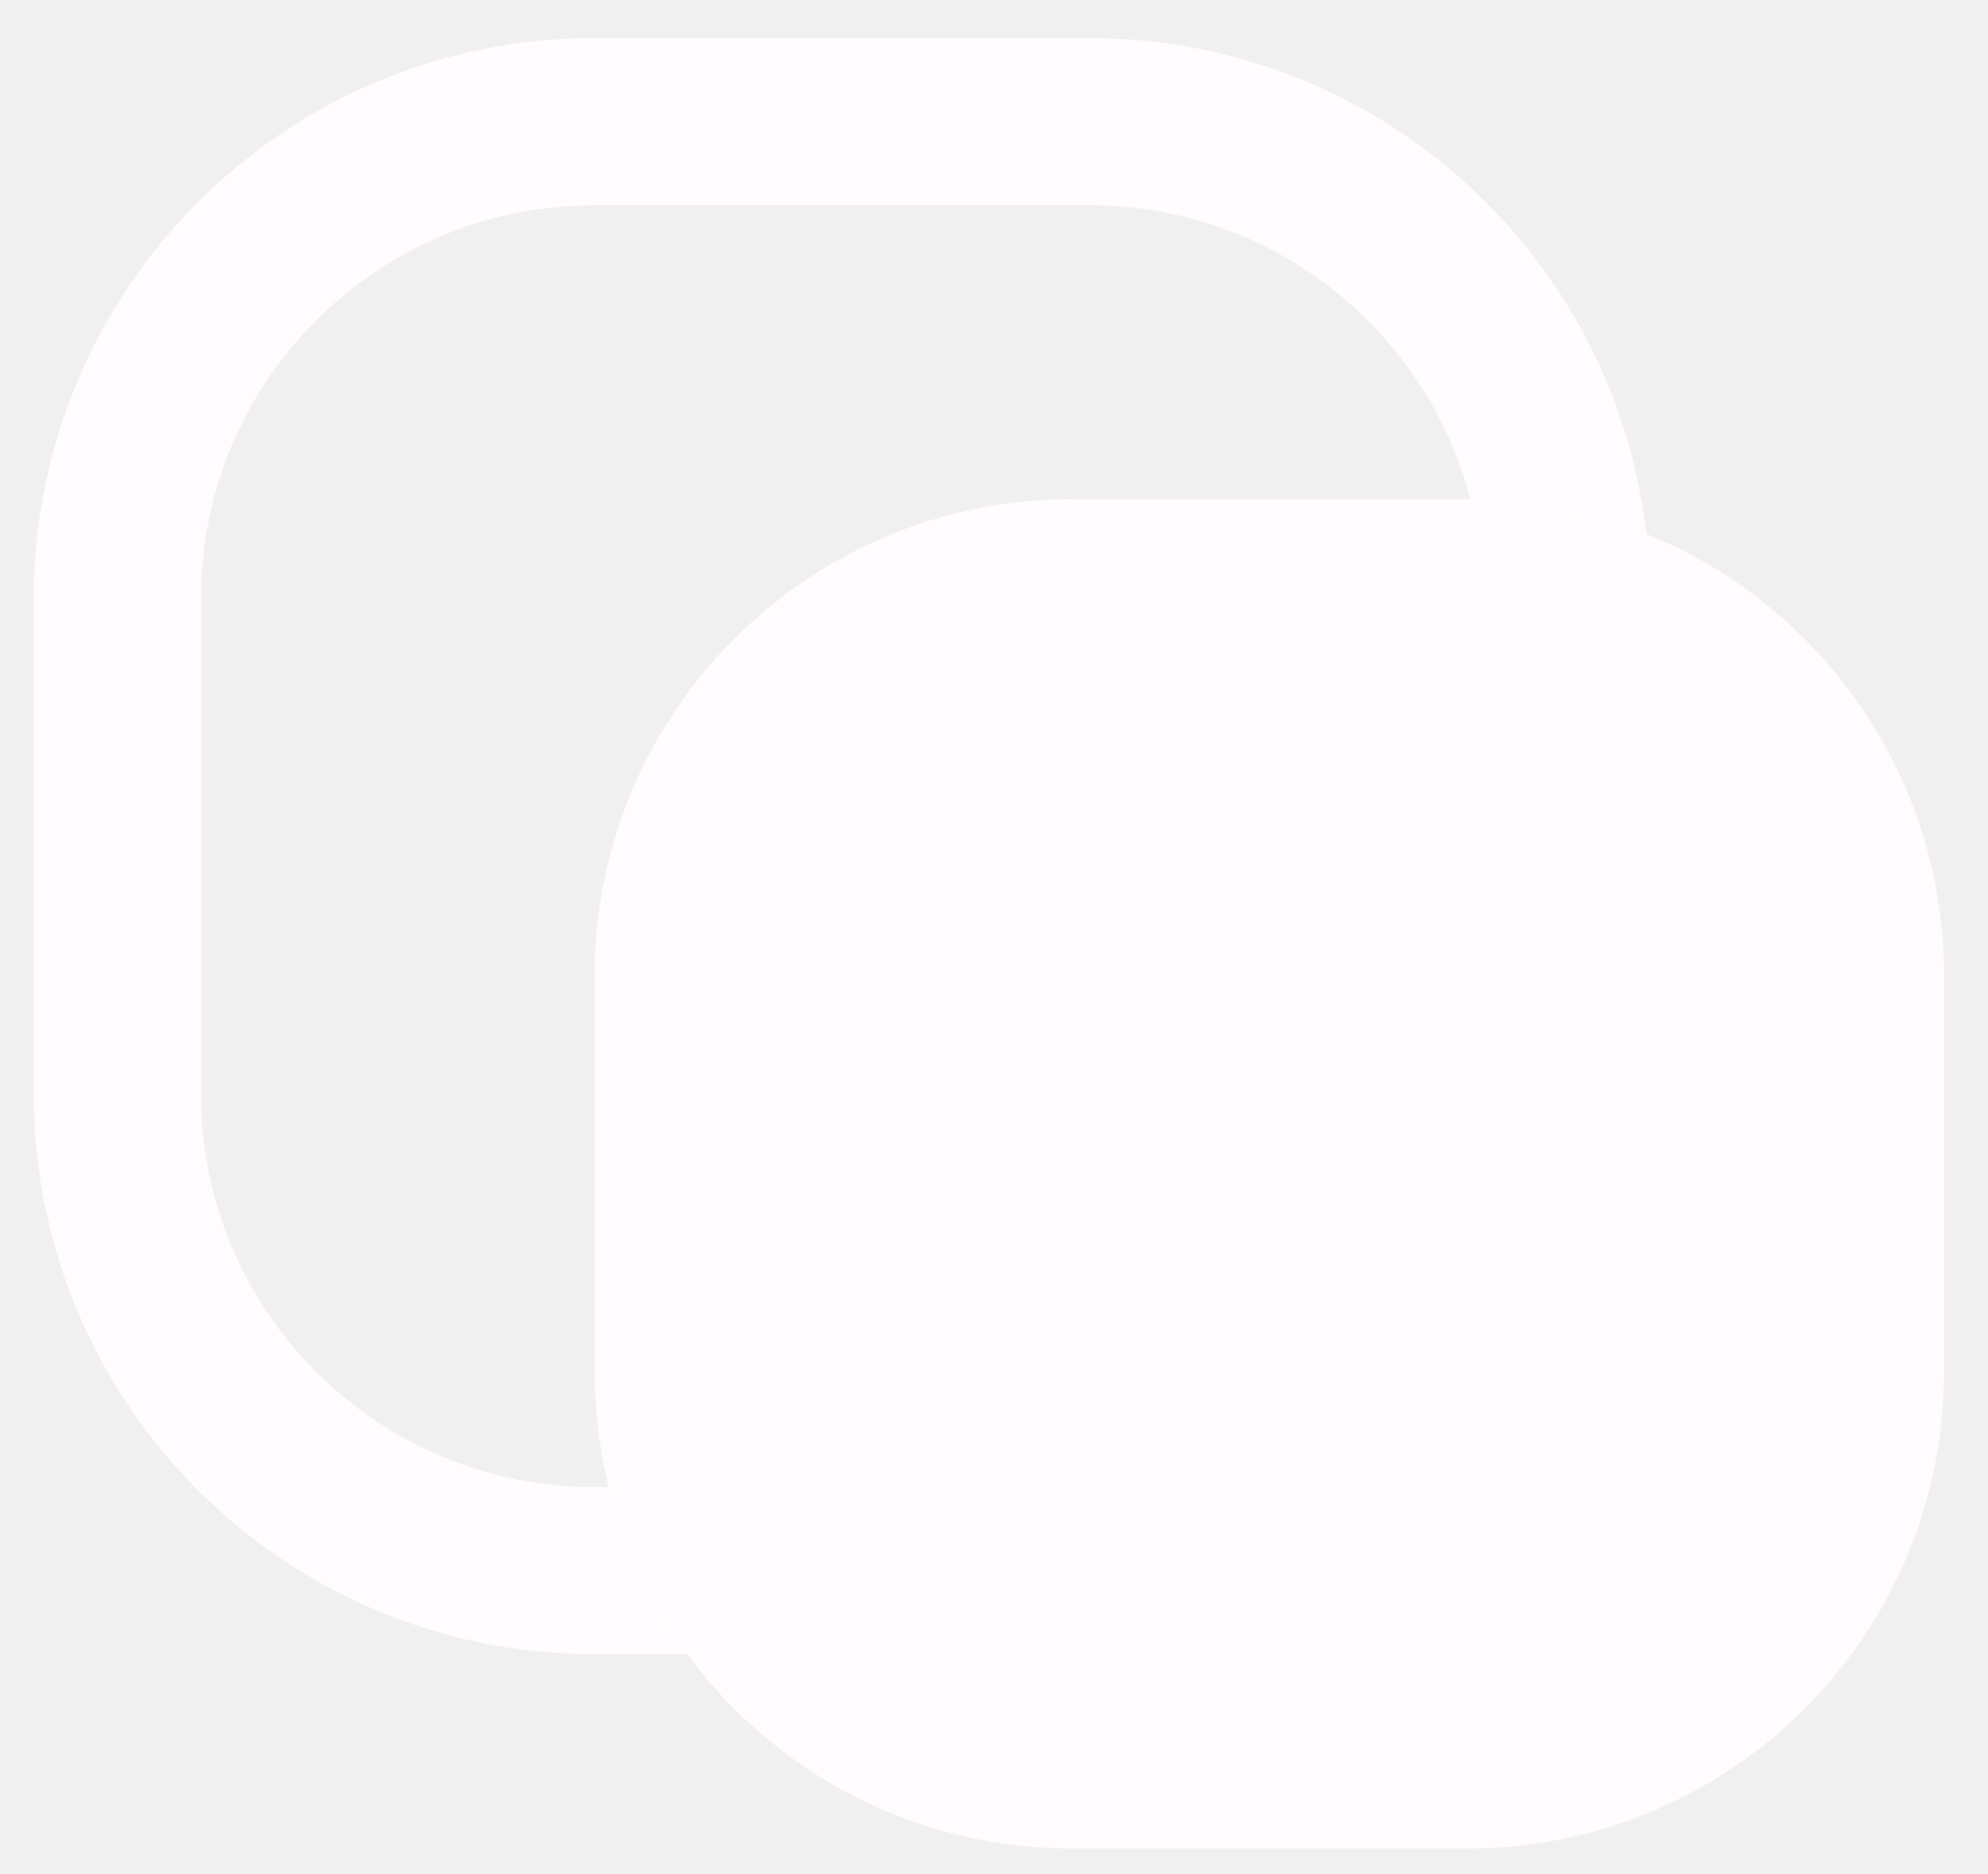
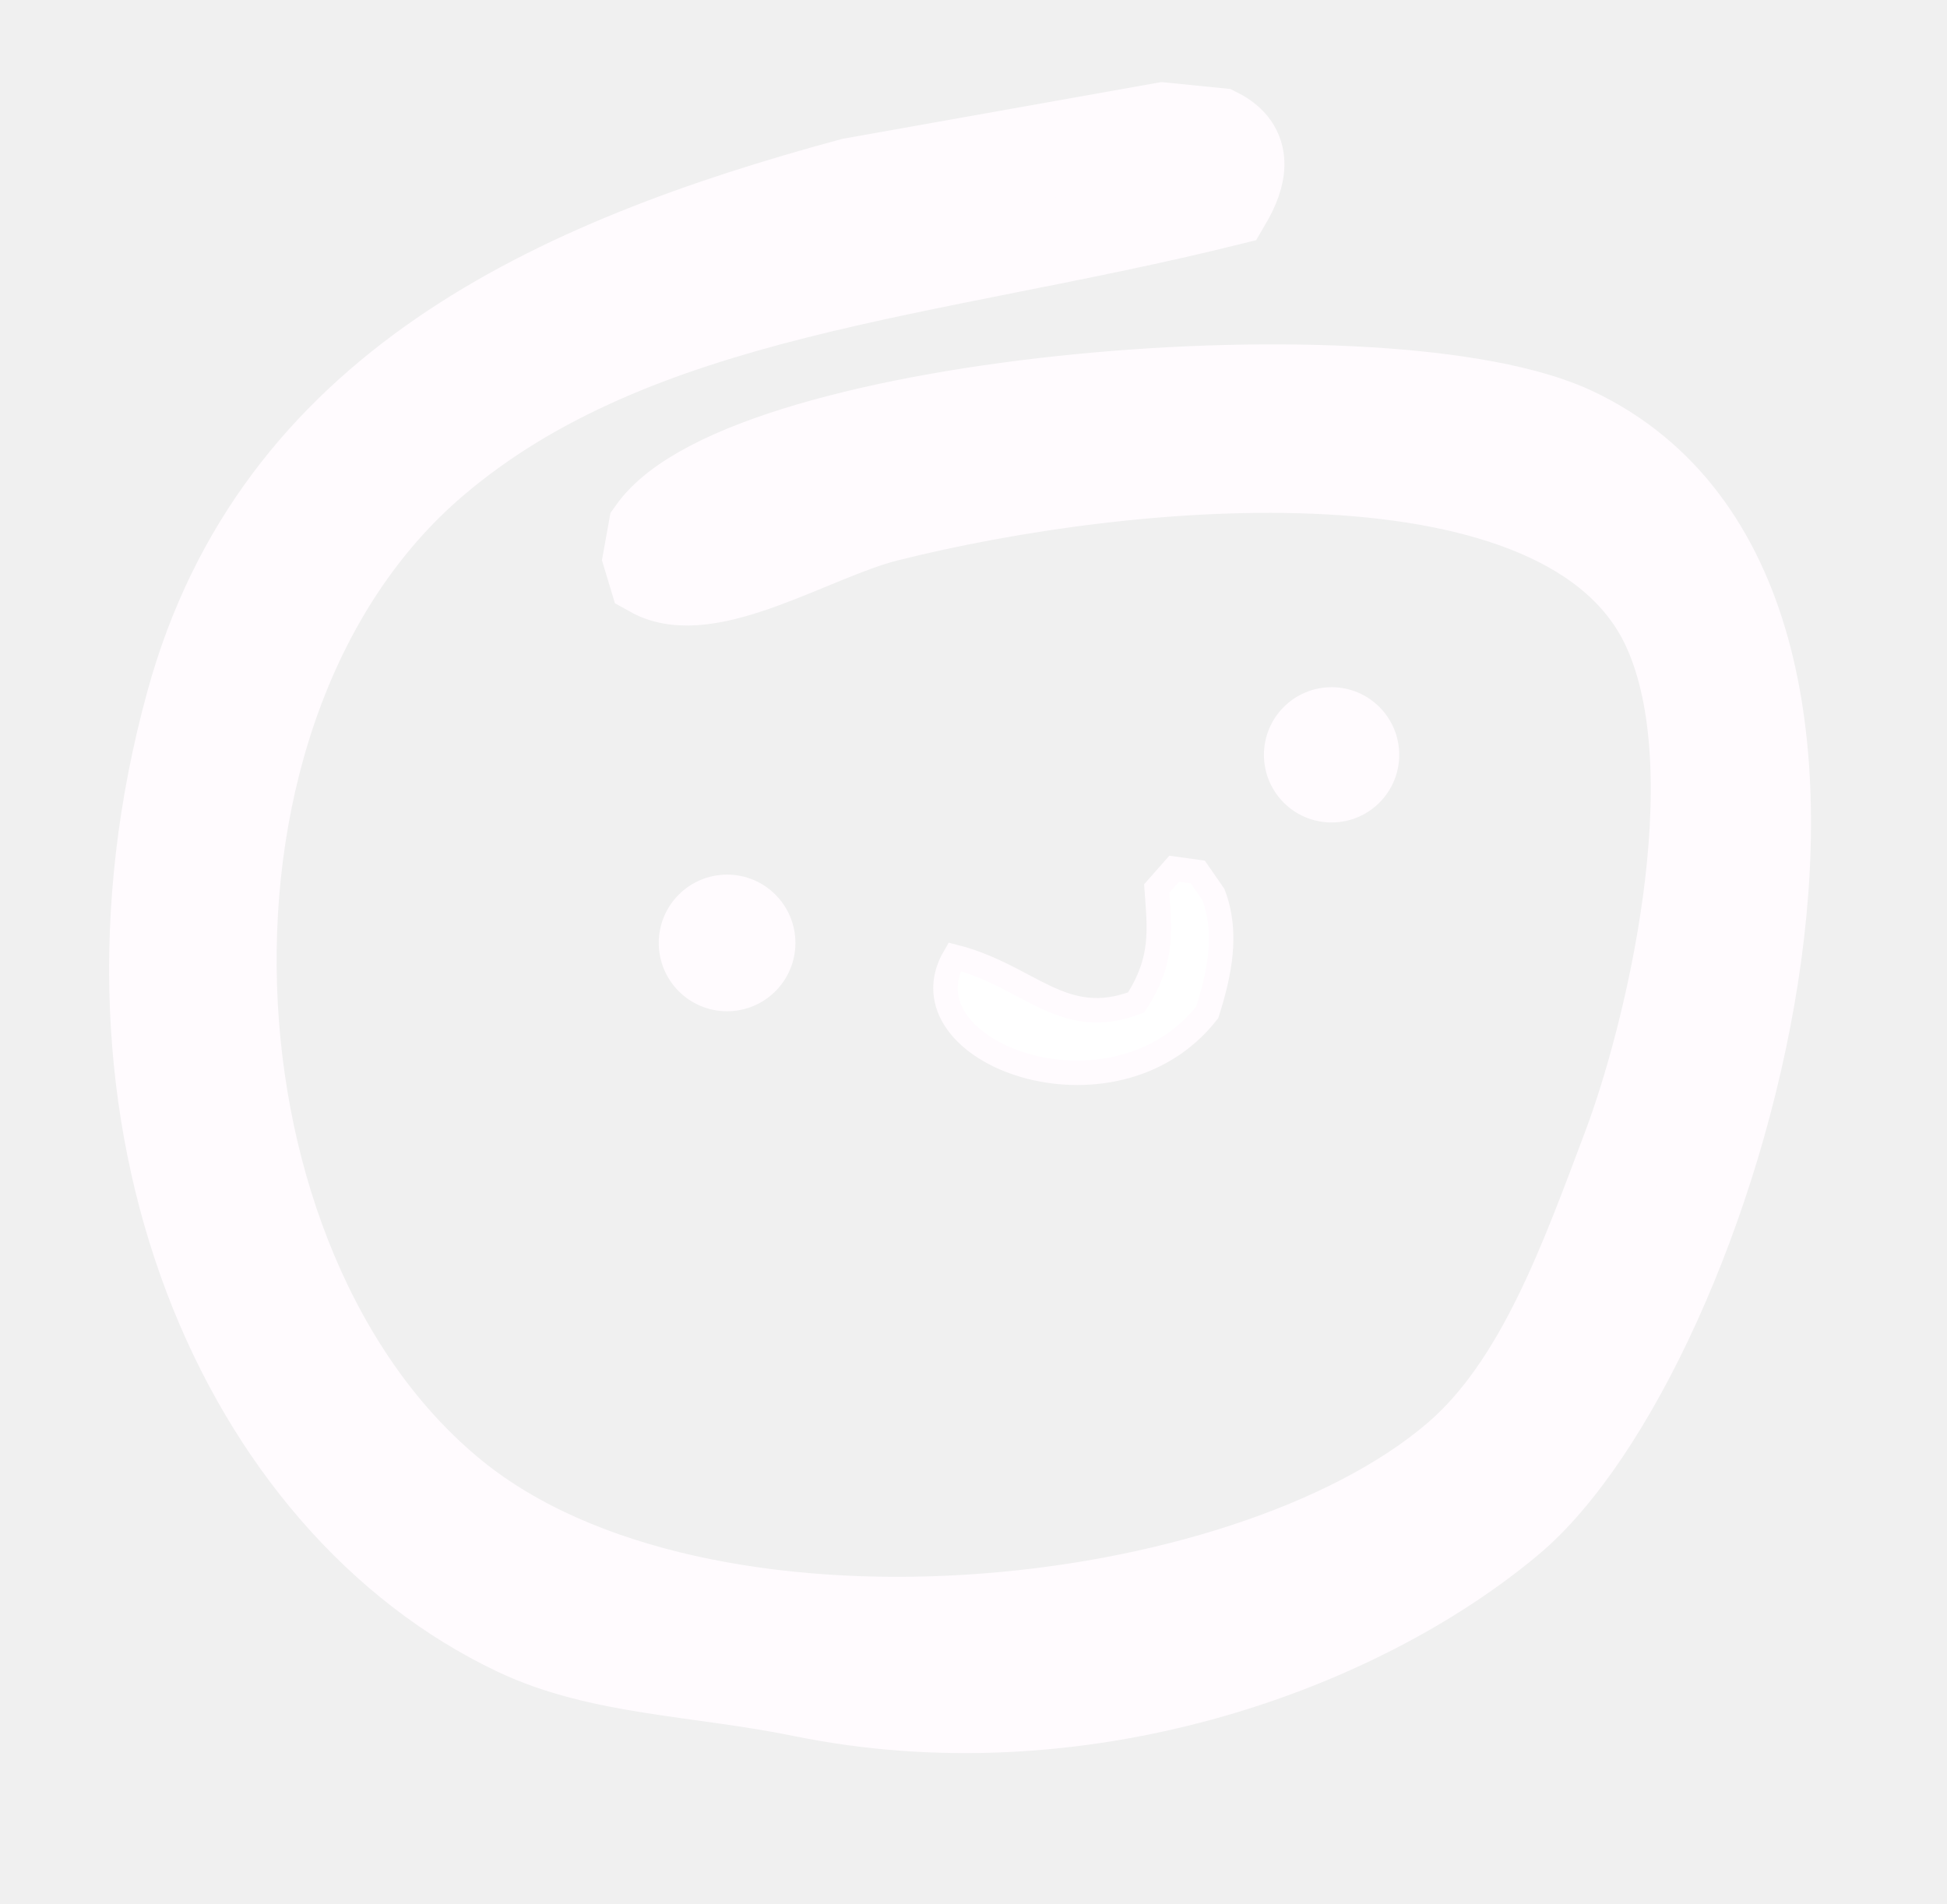
- <svg xmlns="http://www.w3.org/2000/svg" id="Regular" width="834" height="786" viewBox="0 0 834 786">
+ <svg xmlns="http://www.w3.org/2000/svg" id="FULL--black" width="318" height="311" viewBox="0 0 318 311">
  <defs>
    <style>
-       .cls-1 {
-         fill: none;
-         stroke: #fffbfe;
-         stroke-width: 70.18px;
+       .cls-1, .cls-2, .cls-3 {
+         fill: #fffbfe;
      }

-       .cls-1, .cls-2 {
+       .cls-1, .cls-4 {
+         stroke: #fffbfe;
+       }
+ 
+       .cls-1 {
+         stroke-width: 14px;
+       }
+ 
+       .cls-1, .cls-2, .cls-4 {
        fill-rule: evenodd;
      }

-       .cls-2 {
-         fill: #fffbfe;
+       .cls-4 {
+         fill: #fff;
+         stroke-width: 4px;
      }
    </style>
  </defs>
-   <g id="SQUARES">
-     <path id="SOLID_SQUARE_copy_3" data-name="SOLID SQUARE copy 3" class="cls-1" d="M249.237,51.066h207.93c110.457,0,200,89.544,200,200V459c0,110.457-89.543,200-200,200H249.237c-110.457,0-200-89.543-200-200V251.066C49.237,140.61,138.78,51.066,249.237,51.066Z" />
-     <path id="SOLID_SQUARE_copy_2" data-name="SOLID SQUARE copy 2" class="cls-2" d="M449.445,209.434H615.594c110.457,0,200,89.543,200,200V575.583c0,110.456-89.543,200-200,200H449.445c-110.457,0-200-89.544-200-200V409.434C249.445,298.977,338.988,209.434,449.445,209.434Z" />
+   <g id="face">
+     <path id="body" class="cls-1" d="M189.947,20.47l9.025,0.905c5.285,2.666,4.314,7.238,1.649,11.771C151.869,45.234,104.048,47.5,71.032,75.7c-46.549,39.764-42.016,131.65,3.4,168.409,40.107,32.464,128.709,23.229,163.25-6.338,13.584-11.628,20.782-31.885,27.857-50.7,6.6-17.545,17.232-60.511,6.5-84.2-15.82-34.942-88.218-27.914-127.171-18.109C132.849,87.782,115.7,99.039,106.32,93.81L105.5,91.093q0.408-2.263.817-4.527C121.868,64.65,227.1,55.93,257.252,70.269c59.2,28.151,22.943,150.39-10.54,178.368-25.535,21.336-70.776,37.239-115.653,28.069-16.932-3.46-32.986-3.433-46.769-9.96C39.643,245.6,11.93,183.394,30.86,114.634,45.007,63.25,90.233,42.751,139.09,29.524Z" />
+     <g id="face-2" data-name="face">
+       <path id="eye-left" class="cls-2" d="M118.753,142.862a11.16,11.16,0,1,1-11.16,11.16A11.16,11.16,0,0,1,118.753,142.862Z" />
+       <circle id="eye-right" class="cls-3" cx="217.484" cy="123.297" r="11.047" />
+       <path id="mouth" class="cls-4" d="M155.917,156.289c-9.119,15.581,25.9,28.682,41.265,9.061,2.053-6.515,3.368-13,1.008-19.226q-1.273-1.842-2.549-3.683l-3.871-.538-2.851,3.235c0.469,6.552,1.206,11.6-3.352,18.6C173.547,168.318,168.16,159.406,155.917,156.289Z" />
+     </g>
  </g>
</svg>
